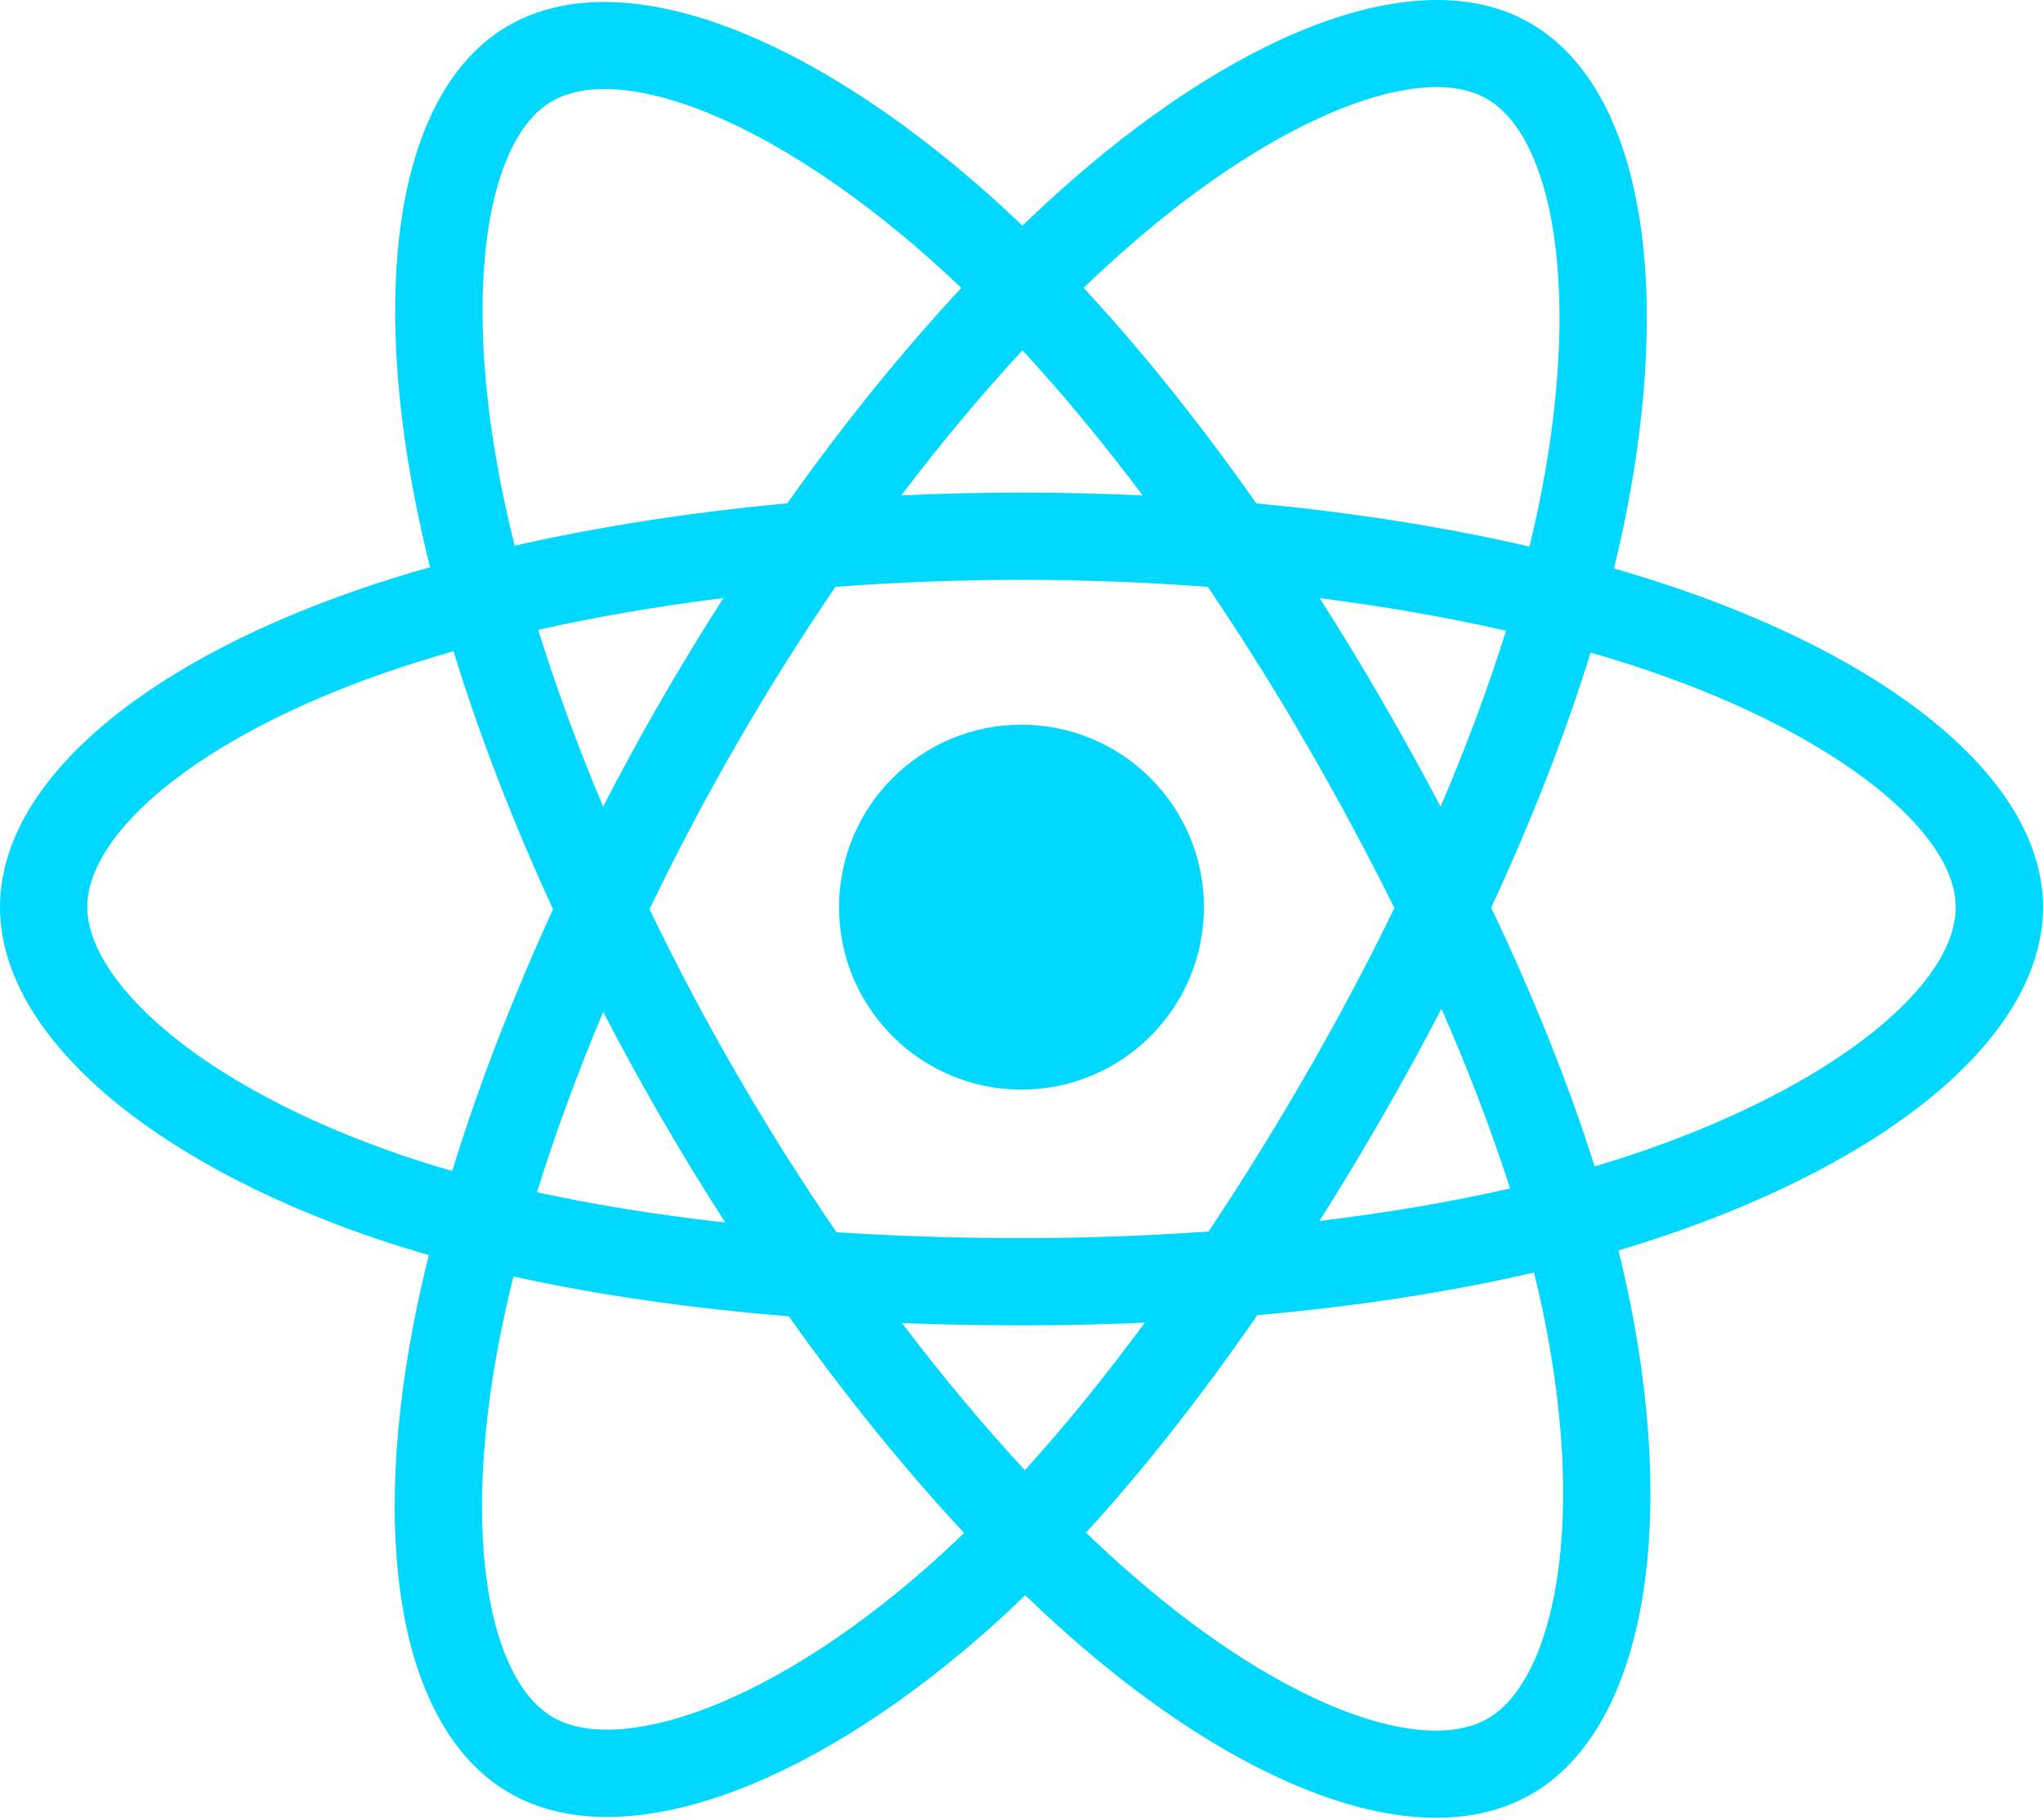
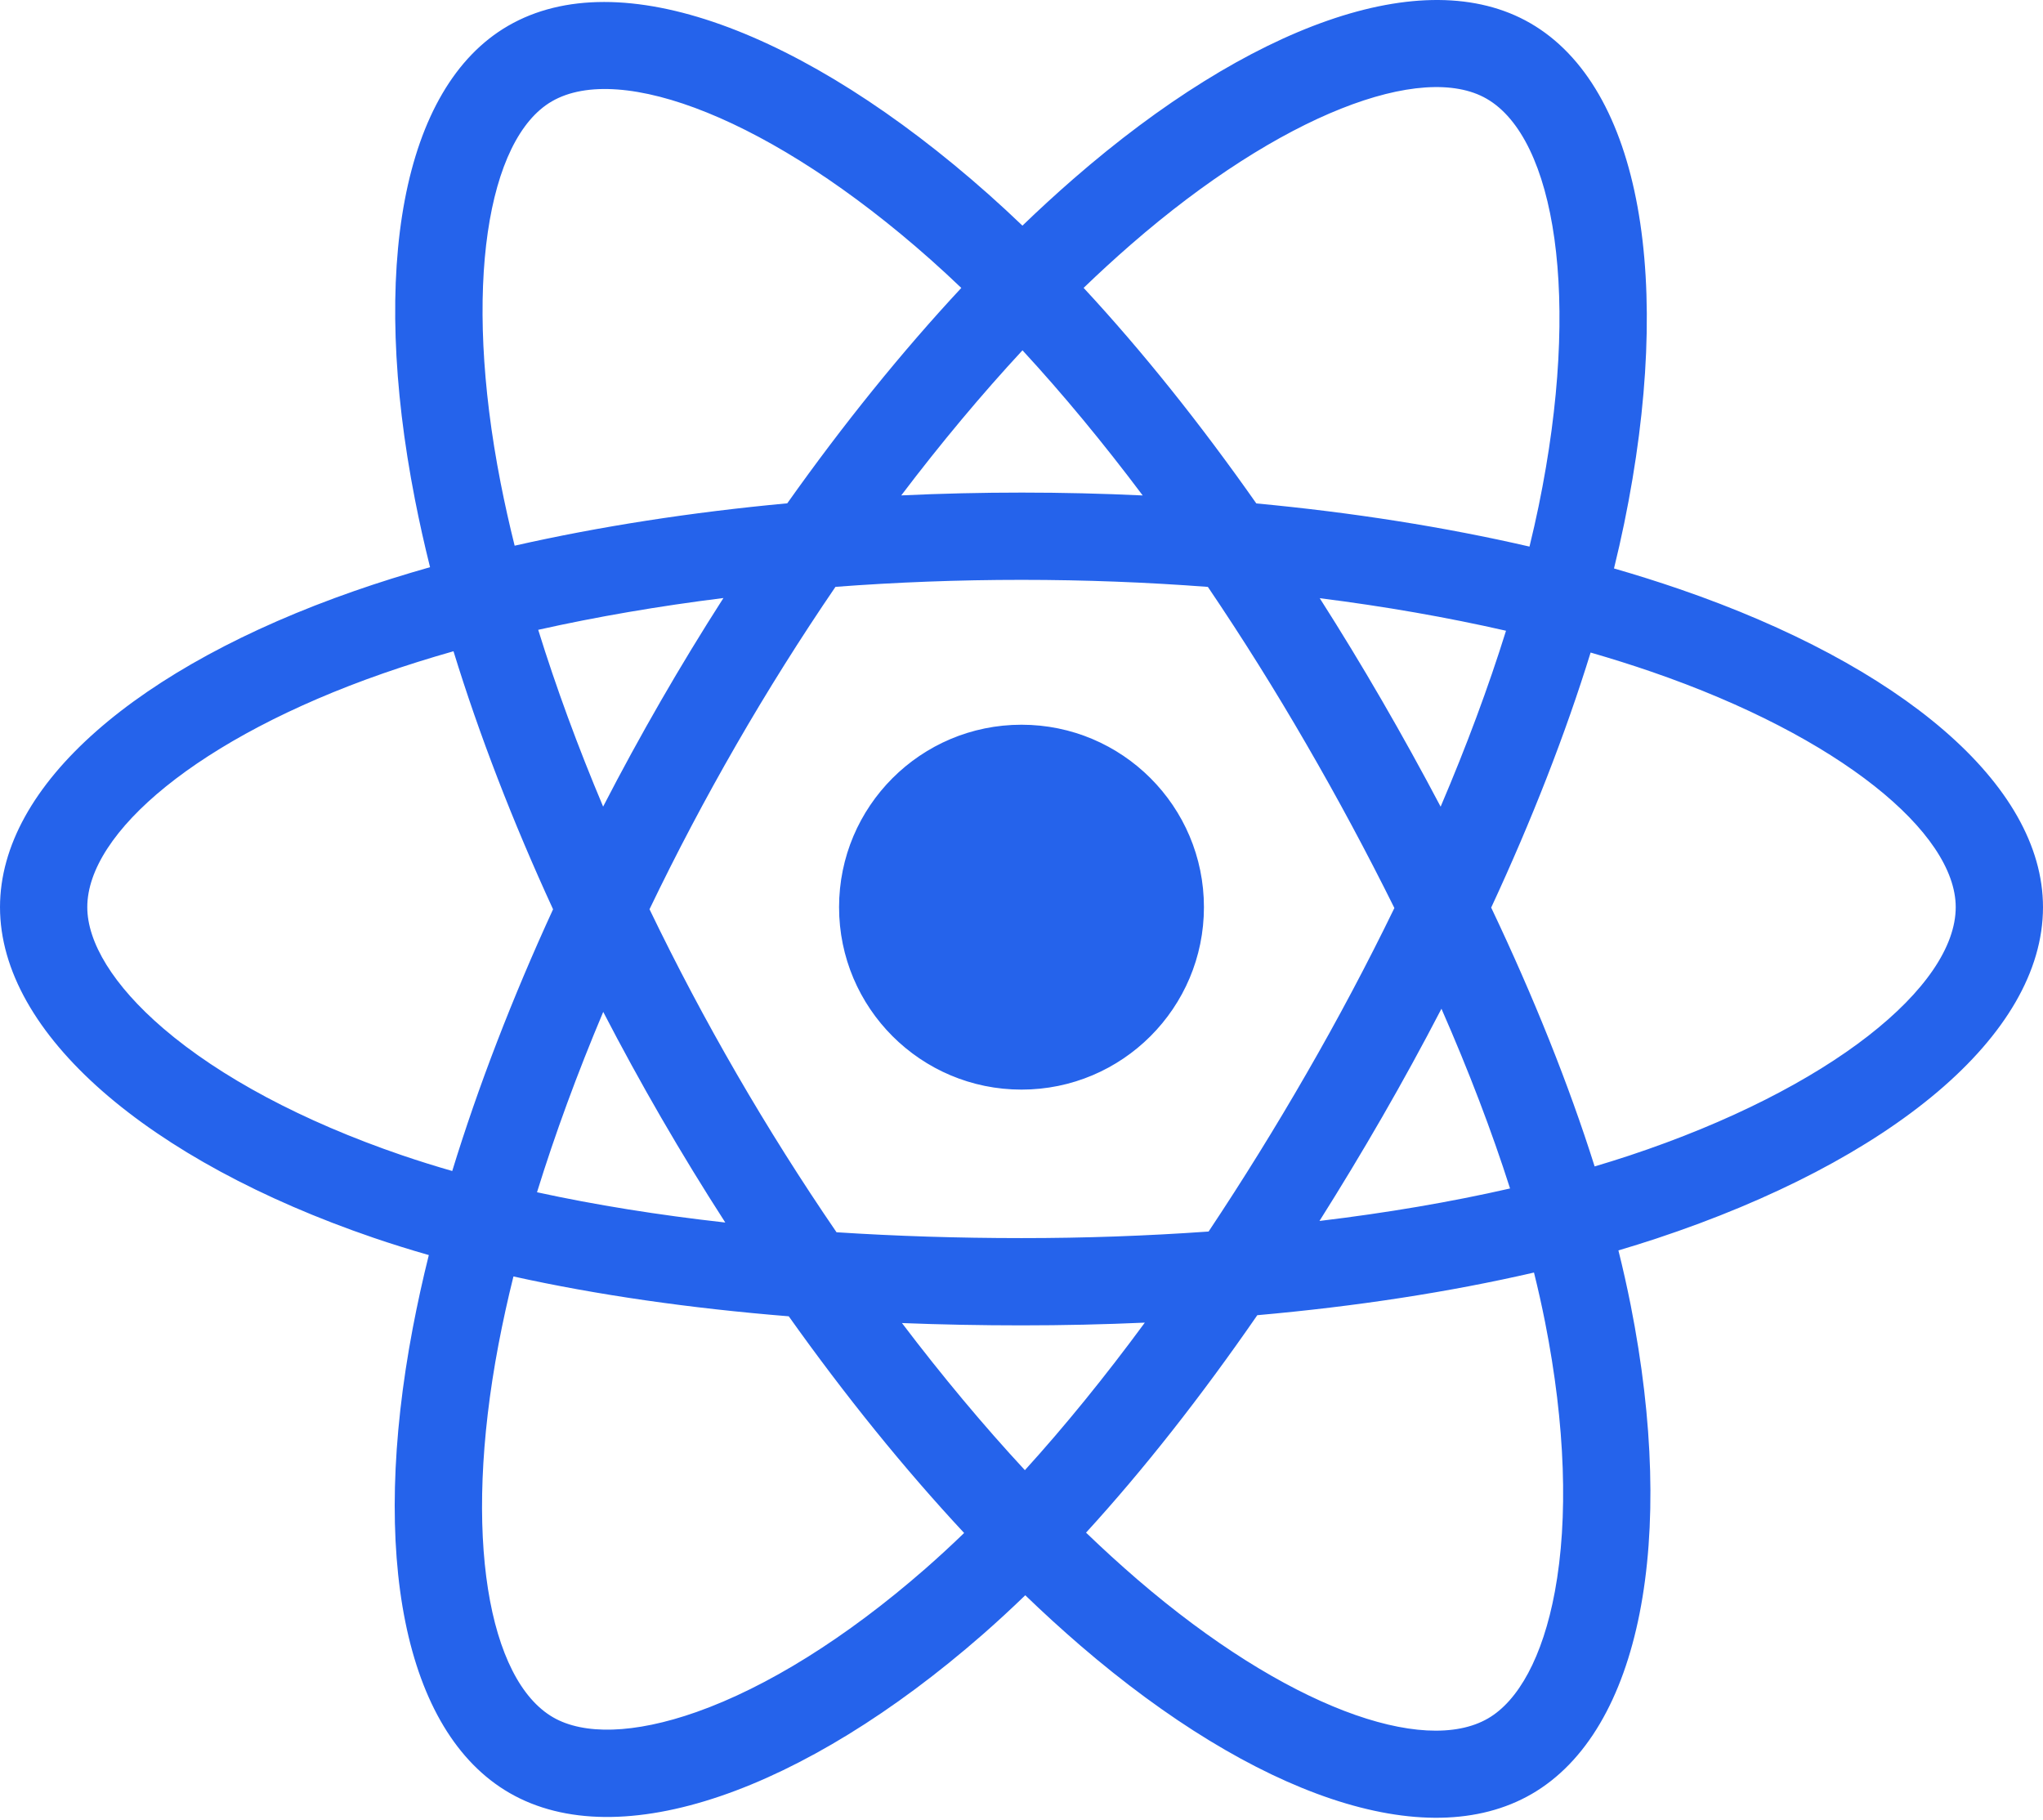
<svg xmlns="http://www.w3.org/2000/svg" aria-hidden="true" role="img" class="iconify iconify--logos" width="35.93" height="32" preserveAspectRatio="xMidYMid meet" viewBox="0 0 256 228">
-   <path fill="#00D8FF" d="M210.483 73.824a171.49 171.49 0 0 0-8.24-2.597c.465-1.9.893-3.777 1.273-5.621c6.238-30.281 2.16-54.676-11.769-62.708c-13.355-7.7-35.196.329-57.254 19.526a171.23 171.23 0 0 0-6.375 5.848a155.866 155.866 0 0 0-4.241-3.917C100.759 3.829 77.587-4.822 63.673 3.233C50.33 10.957 46.379 33.89 51.995 62.588a170.974 170.974 0 0 0 1.892 8.48c-3.28.932-6.445 1.924-9.474 2.98C17.309 83.498 0 98.307 0 113.668c0 15.865 18.582 31.778 46.812 41.427a145.52 145.52 0 0 0 6.921 2.165a167.467 167.467 0 0 0-2.01 9.138c-5.354 28.2-1.173 50.591 12.134 58.266c13.744 7.926 36.812-.22 59.273-19.855a145.567 145.567 0 0 0 5.342-4.923a168.064 168.064 0 0 0 6.92 6.314c21.758 18.722 43.246 26.282 56.54 18.586c13.731-7.949 18.194-32.003 12.4-61.268a145.016 145.016 0 0 0-1.535-6.842c1.62-.48 3.21-.974 4.76-1.488c29.348-9.723 48.443-25.443 48.443-41.52c0-15.417-17.868-30.326-45.517-39.844Zm-6.365 70.984c-1.4.463-2.836.91-4.3 1.345c-3.24-10.257-7.612-21.163-12.963-32.432c5.106-11 9.31-21.767 12.459-31.957c2.619.758 5.16 1.557 7.61 2.4c23.69 8.156 38.14 20.213 38.14 29.504c0 9.896-15.606 22.743-40.946 31.14Zm-10.514 20.834c2.562 12.94 2.927 24.64 1.23 33.787c-1.524 8.219-4.59 13.698-8.382 15.893c-8.067 4.67-25.32-1.4-43.927-17.412a156.726 156.726 0 0 1-6.437-5.87c7.214-7.889 14.423-17.06 21.459-27.246c12.376-1.098 24.068-2.894 34.671-5.345a134.17 134.17 0 0 1 1.386 6.193ZM87.276 214.515c-7.882 2.783-14.16 2.863-17.955.675c-8.075-4.657-11.432-22.636-6.853-46.752a156.923 156.923 0 0 1 1.869-8.499c10.486 2.32 22.093 3.988 34.498 4.994c7.084 9.967 14.501 19.128 21.976 27.15a134.668 134.668 0 0 1-4.877 4.492c-9.933 8.682-19.886 14.842-28.658 17.94ZM50.35 144.747c-12.483-4.267-22.792-9.812-29.858-15.863c-6.35-5.437-9.555-10.836-9.555-15.216c0-9.322 13.897-21.212 37.076-29.293c2.813-.98 5.757-1.905 8.812-2.773c3.204 10.42 7.406 21.315 12.477 32.332c-5.137 11.18-9.399 22.249-12.634 32.792a134.718 134.718 0 0 1-6.318-1.979Zm12.378-84.26c-4.811-24.587-1.616-43.134 6.425-47.789c8.564-4.958 27.502 2.111 47.463 19.835a144.318 144.318 0 0 1 3.841 3.545c-7.438 7.987-14.787 17.08-21.808 26.988c-12.04 1.116-23.565 2.908-34.161 5.309a160.342 160.342 0 0 1-1.76-7.887Zm110.427 27.268a347.8 347.8 0 0 0-7.785-12.803c8.168 1.033 15.994 2.404 23.343 4.08c-2.206 7.072-4.956 14.465-8.193 22.045a381.151 381.151 0 0 0-7.365-13.322Zm-45.032-43.861c5.044 5.465 10.096 11.566 15.065 18.186a322.04 322.04 0 0 0-30.257-.006c4.974-6.559 10.069-12.652 15.192-18.18ZM82.802 87.83a323.167 323.167 0 0 0-7.227 13.238c-3.184-7.553-5.909-14.98-8.134-22.152c7.304-1.634 15.093-2.97 23.209-3.984a321.524 321.524 0 0 0-7.848 12.897Zm8.081 65.352c-8.385-.936-16.291-2.203-23.593-3.793c2.26-7.3 5.045-14.885 8.298-22.6a321.187 321.187 0 0 0 7.257 13.246c2.594 4.48 5.28 8.868 8.038 13.147Zm37.542 31.03c-5.184-5.592-10.354-11.779-15.403-18.433c4.902.192 9.899.29 14.978.29c5.218 0 10.376-.117 15.453-.343c-4.985 6.774-10.018 12.97-15.028 18.486Zm52.198-57.817c3.422 7.8 6.306 15.345 8.596 22.52c-7.422 1.694-15.436 3.058-23.88 4.071a382.417 382.417 0 0 0 7.859-13.026a347.403 347.403 0 0 0 7.425-13.565Zm-16.898 8.101a358.557 358.557 0 0 1-12.281 19.815a329.4 329.4 0 0 1-23.444.823c-7.967 0-15.716-.248-23.178-.732a310.202 310.202 0 0 1-12.513-19.846h.001a307.41 307.41 0 0 1-10.923-20.627a310.278 310.278 0 0 1 10.89-20.637l-.001.001a307.318 307.318 0 0 1 12.413-19.761c7.613-.576 15.42-.876 23.31-.876H128c7.926 0 15.743.303 23.354.883a329.357 329.357 0 0 1 12.335 19.695a358.489 358.489 0 0 1 11.036 20.54a329.472 329.472 0 0 1-11 20.722Zm22.56-122.124c8.572 4.944 11.906 24.881 6.52 51.026c-.344 1.668-.73 3.367-1.15 5.09c-10.622-2.452-22.155-4.275-34.23-5.408c-7.034-10.017-14.323-19.124-21.64-27.008a160.789 160.789 0 0 1 5.888-5.4c18.9-16.447 36.564-22.941 44.612-18.3ZM128 90.808c12.625 0 22.86 10.235 22.86 22.86s-10.235 22.86-22.86 22.86s-22.86-10.235-22.86-22.86s10.235-22.86 22.86-22.86Z" />
+   <path fill="#2563eb" d="M210.483 73.824a171.49 171.49 0 0 0-8.24-2.597c.465-1.9.893-3.777 1.273-5.621c6.238-30.281 2.16-54.676-11.769-62.708c-13.355-7.7-35.196.329-57.254 19.526a171.23 171.23 0 0 0-6.375 5.848a155.866 155.866 0 0 0-4.241-3.917C100.759 3.829 77.587-4.822 63.673 3.233C50.33 10.957 46.379 33.89 51.995 62.588a170.974 170.974 0 0 0 1.892 8.48c-3.28.932-6.445 1.924-9.474 2.98C17.309 83.498 0 98.307 0 113.668c0 15.865 18.582 31.778 46.812 41.427a145.52 145.52 0 0 0 6.921 2.165a167.467 167.467 0 0 0-2.01 9.138c-5.354 28.2-1.173 50.591 12.134 58.266c13.744 7.926 36.812-.22 59.273-19.855a145.567 145.567 0 0 0 5.342-4.923a168.064 168.064 0 0 0 6.92 6.314c21.758 18.722 43.246 26.282 56.54 18.586c13.731-7.949 18.194-32.003 12.4-61.268a145.016 145.016 0 0 0-1.535-6.842c1.62-.48 3.21-.974 4.76-1.488c29.348-9.723 48.443-25.443 48.443-41.52c0-15.417-17.868-30.326-45.517-39.844Zm-6.365 70.984c-1.4.463-2.836.91-4.3 1.345c-3.24-10.257-7.612-21.163-12.963-32.432c5.106-11 9.31-21.767 12.459-31.957c2.619.758 5.16 1.557 7.61 2.4c23.69 8.156 38.14 20.213 38.14 29.504c0 9.896-15.606 22.743-40.946 31.14Zm-10.514 20.834c2.562 12.94 2.927 24.64 1.23 33.787c-1.524 8.219-4.59 13.698-8.382 15.893c-8.067 4.67-25.32-1.4-43.927-17.412a156.726 156.726 0 0 1-6.437-5.87c7.214-7.889 14.423-17.06 21.459-27.246c12.376-1.098 24.068-2.894 34.671-5.345a134.17 134.17 0 0 1 1.386 6.193ZM87.276 214.515c-7.882 2.783-14.16 2.863-17.955.675c-8.075-4.657-11.432-22.636-6.853-46.752a156.923 156.923 0 0 1 1.869-8.499c10.486 2.32 22.093 3.988 34.498 4.994c7.084 9.967 14.501 19.128 21.976 27.15a134.668 134.668 0 0 1-4.877 4.492c-9.933 8.682-19.886 14.842-28.658 17.94ZM50.35 144.747c-12.483-4.267-22.792-9.812-29.858-15.863c-6.35-5.437-9.555-10.836-9.555-15.216c0-9.322 13.897-21.212 37.076-29.293c2.813-.98 5.757-1.905 8.812-2.773c3.204 10.42 7.406 21.315 12.477 32.332c-5.137 11.18-9.399 22.249-12.634 32.792a134.718 134.718 0 0 1-6.318-1.979Zm12.378-84.26c-4.811-24.587-1.616-43.134 6.425-47.789c8.564-4.958 27.502 2.111 47.463 19.835a144.318 144.318 0 0 1 3.841 3.545c-7.438 7.987-14.787 17.08-21.808 26.988c-12.04 1.116-23.565 2.908-34.161 5.309a160.342 160.342 0 0 1-1.76-7.887Zm110.427 27.268a347.8 347.8 0 0 0-7.785-12.803c8.168 1.033 15.994 2.404 23.343 4.08c-2.206 7.072-4.956 14.465-8.193 22.045a381.151 381.151 0 0 0-7.365-13.322Zm-45.032-43.861c5.044 5.465 10.096 11.566 15.065 18.186a322.04 322.04 0 0 0-30.257-.006c4.974-6.559 10.069-12.652 15.192-18.18ZM82.802 87.83a323.167 323.167 0 0 0-7.227 13.238c-3.184-7.553-5.909-14.98-8.134-22.152c7.304-1.634 15.093-2.97 23.209-3.984a321.524 321.524 0 0 0-7.848 12.897Zm8.081 65.352c-8.385-.936-16.291-2.203-23.593-3.793c2.26-7.3 5.045-14.885 8.298-22.6a321.187 321.187 0 0 0 7.257 13.246c2.594 4.48 5.28 8.868 8.038 13.147Zm37.542 31.03c-5.184-5.592-10.354-11.779-15.403-18.433c4.902.192 9.899.29 14.978.29c5.218 0 10.376-.117 15.453-.343c-4.985 6.774-10.018 12.97-15.028 18.486Zm52.198-57.817c3.422 7.8 6.306 15.345 8.596 22.52c-7.422 1.694-15.436 3.058-23.88 4.071a382.417 382.417 0 0 0 7.859-13.026a347.403 347.403 0 0 0 7.425-13.565Zm-16.898 8.101a358.557 358.557 0 0 1-12.281 19.815a329.4 329.4 0 0 1-23.444.823c-7.967 0-15.716-.248-23.178-.732a310.202 310.202 0 0 1-12.513-19.846h.001a307.41 307.41 0 0 1-10.923-20.627a310.278 310.278 0 0 1 10.89-20.637l-.001.001a307.318 307.318 0 0 1 12.413-19.761c7.613-.576 15.42-.876 23.31-.876H128c7.926 0 15.743.303 23.354.883a329.357 329.357 0 0 1 12.335 19.695a358.489 358.489 0 0 1 11.036 20.54a329.472 329.472 0 0 1-11 20.722Zm22.56-122.124c8.572 4.944 11.906 24.881 6.52 51.026c-.344 1.668-.73 3.367-1.15 5.09c-10.622-2.452-22.155-4.275-34.23-5.408c-7.034-10.017-14.323-19.124-21.64-27.008a160.789 160.789 0 0 1 5.888-5.4c18.9-16.447 36.564-22.941 44.612-18.3ZM128 90.808c12.625 0 22.86 10.235 22.86 22.86s-10.235 22.86-22.86 22.86s-22.86-10.235-22.86-22.86s10.235-22.86 22.86-22.86Z">
+ </path>
</svg>
